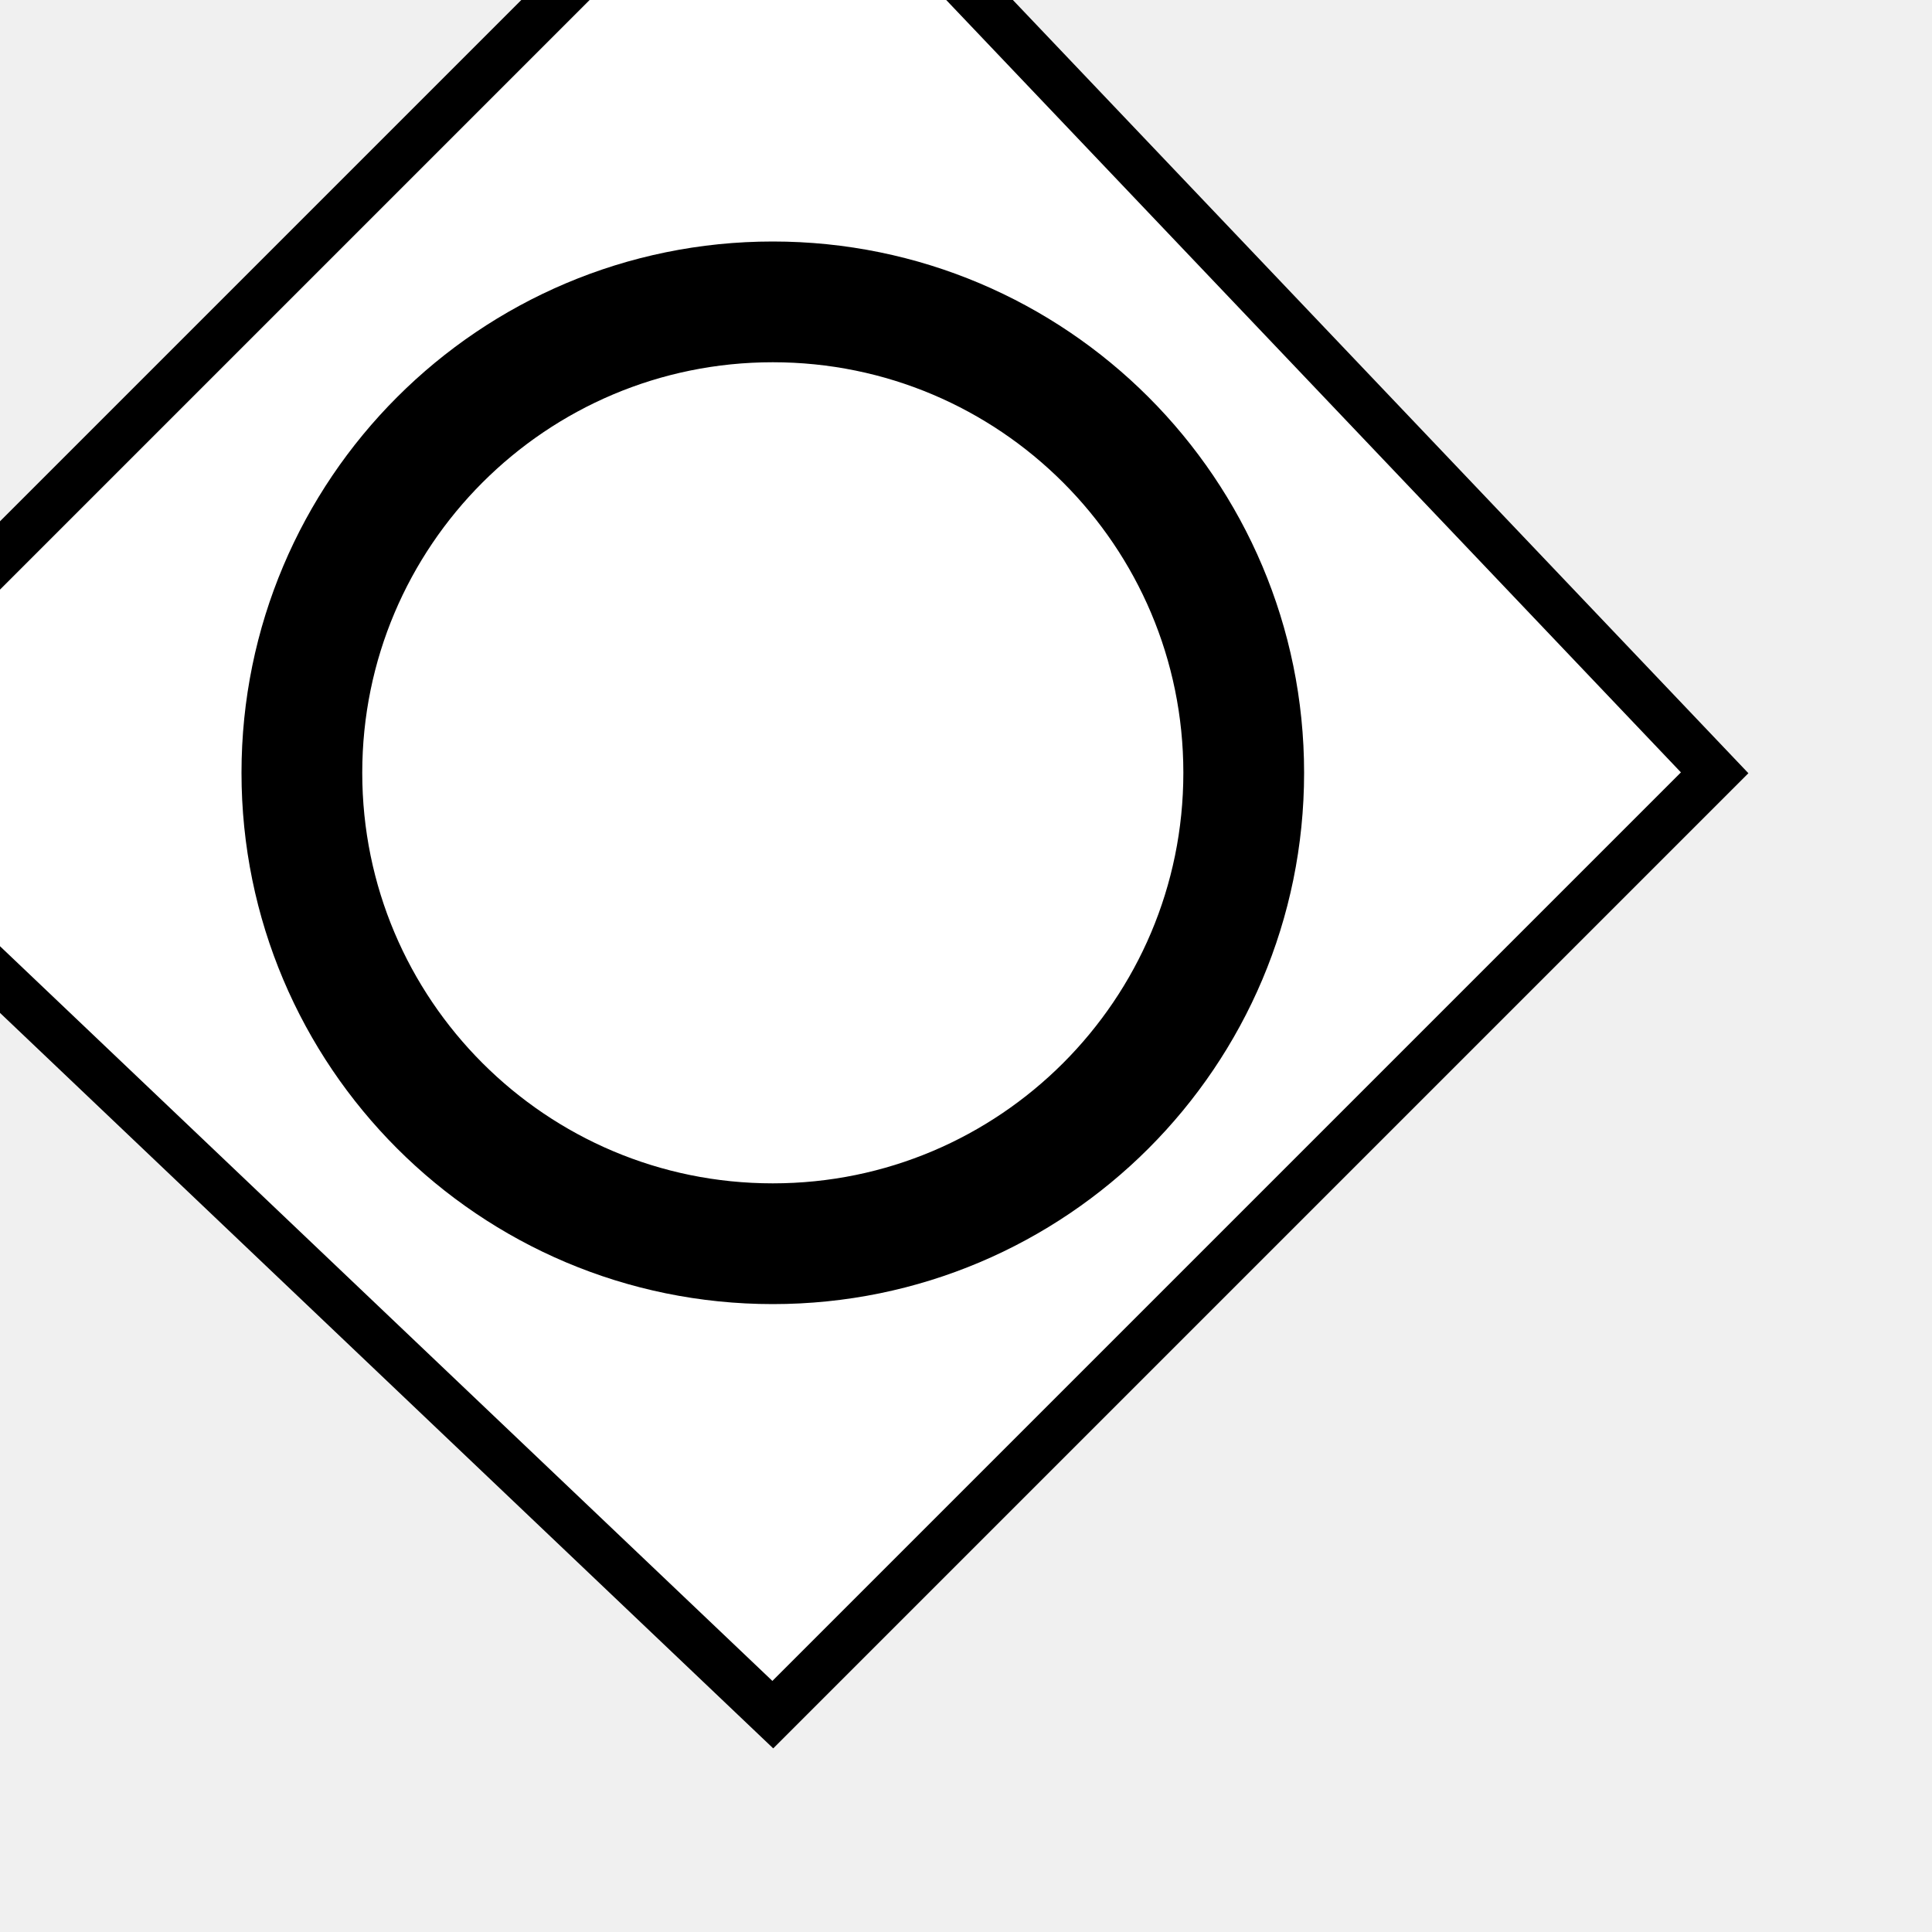
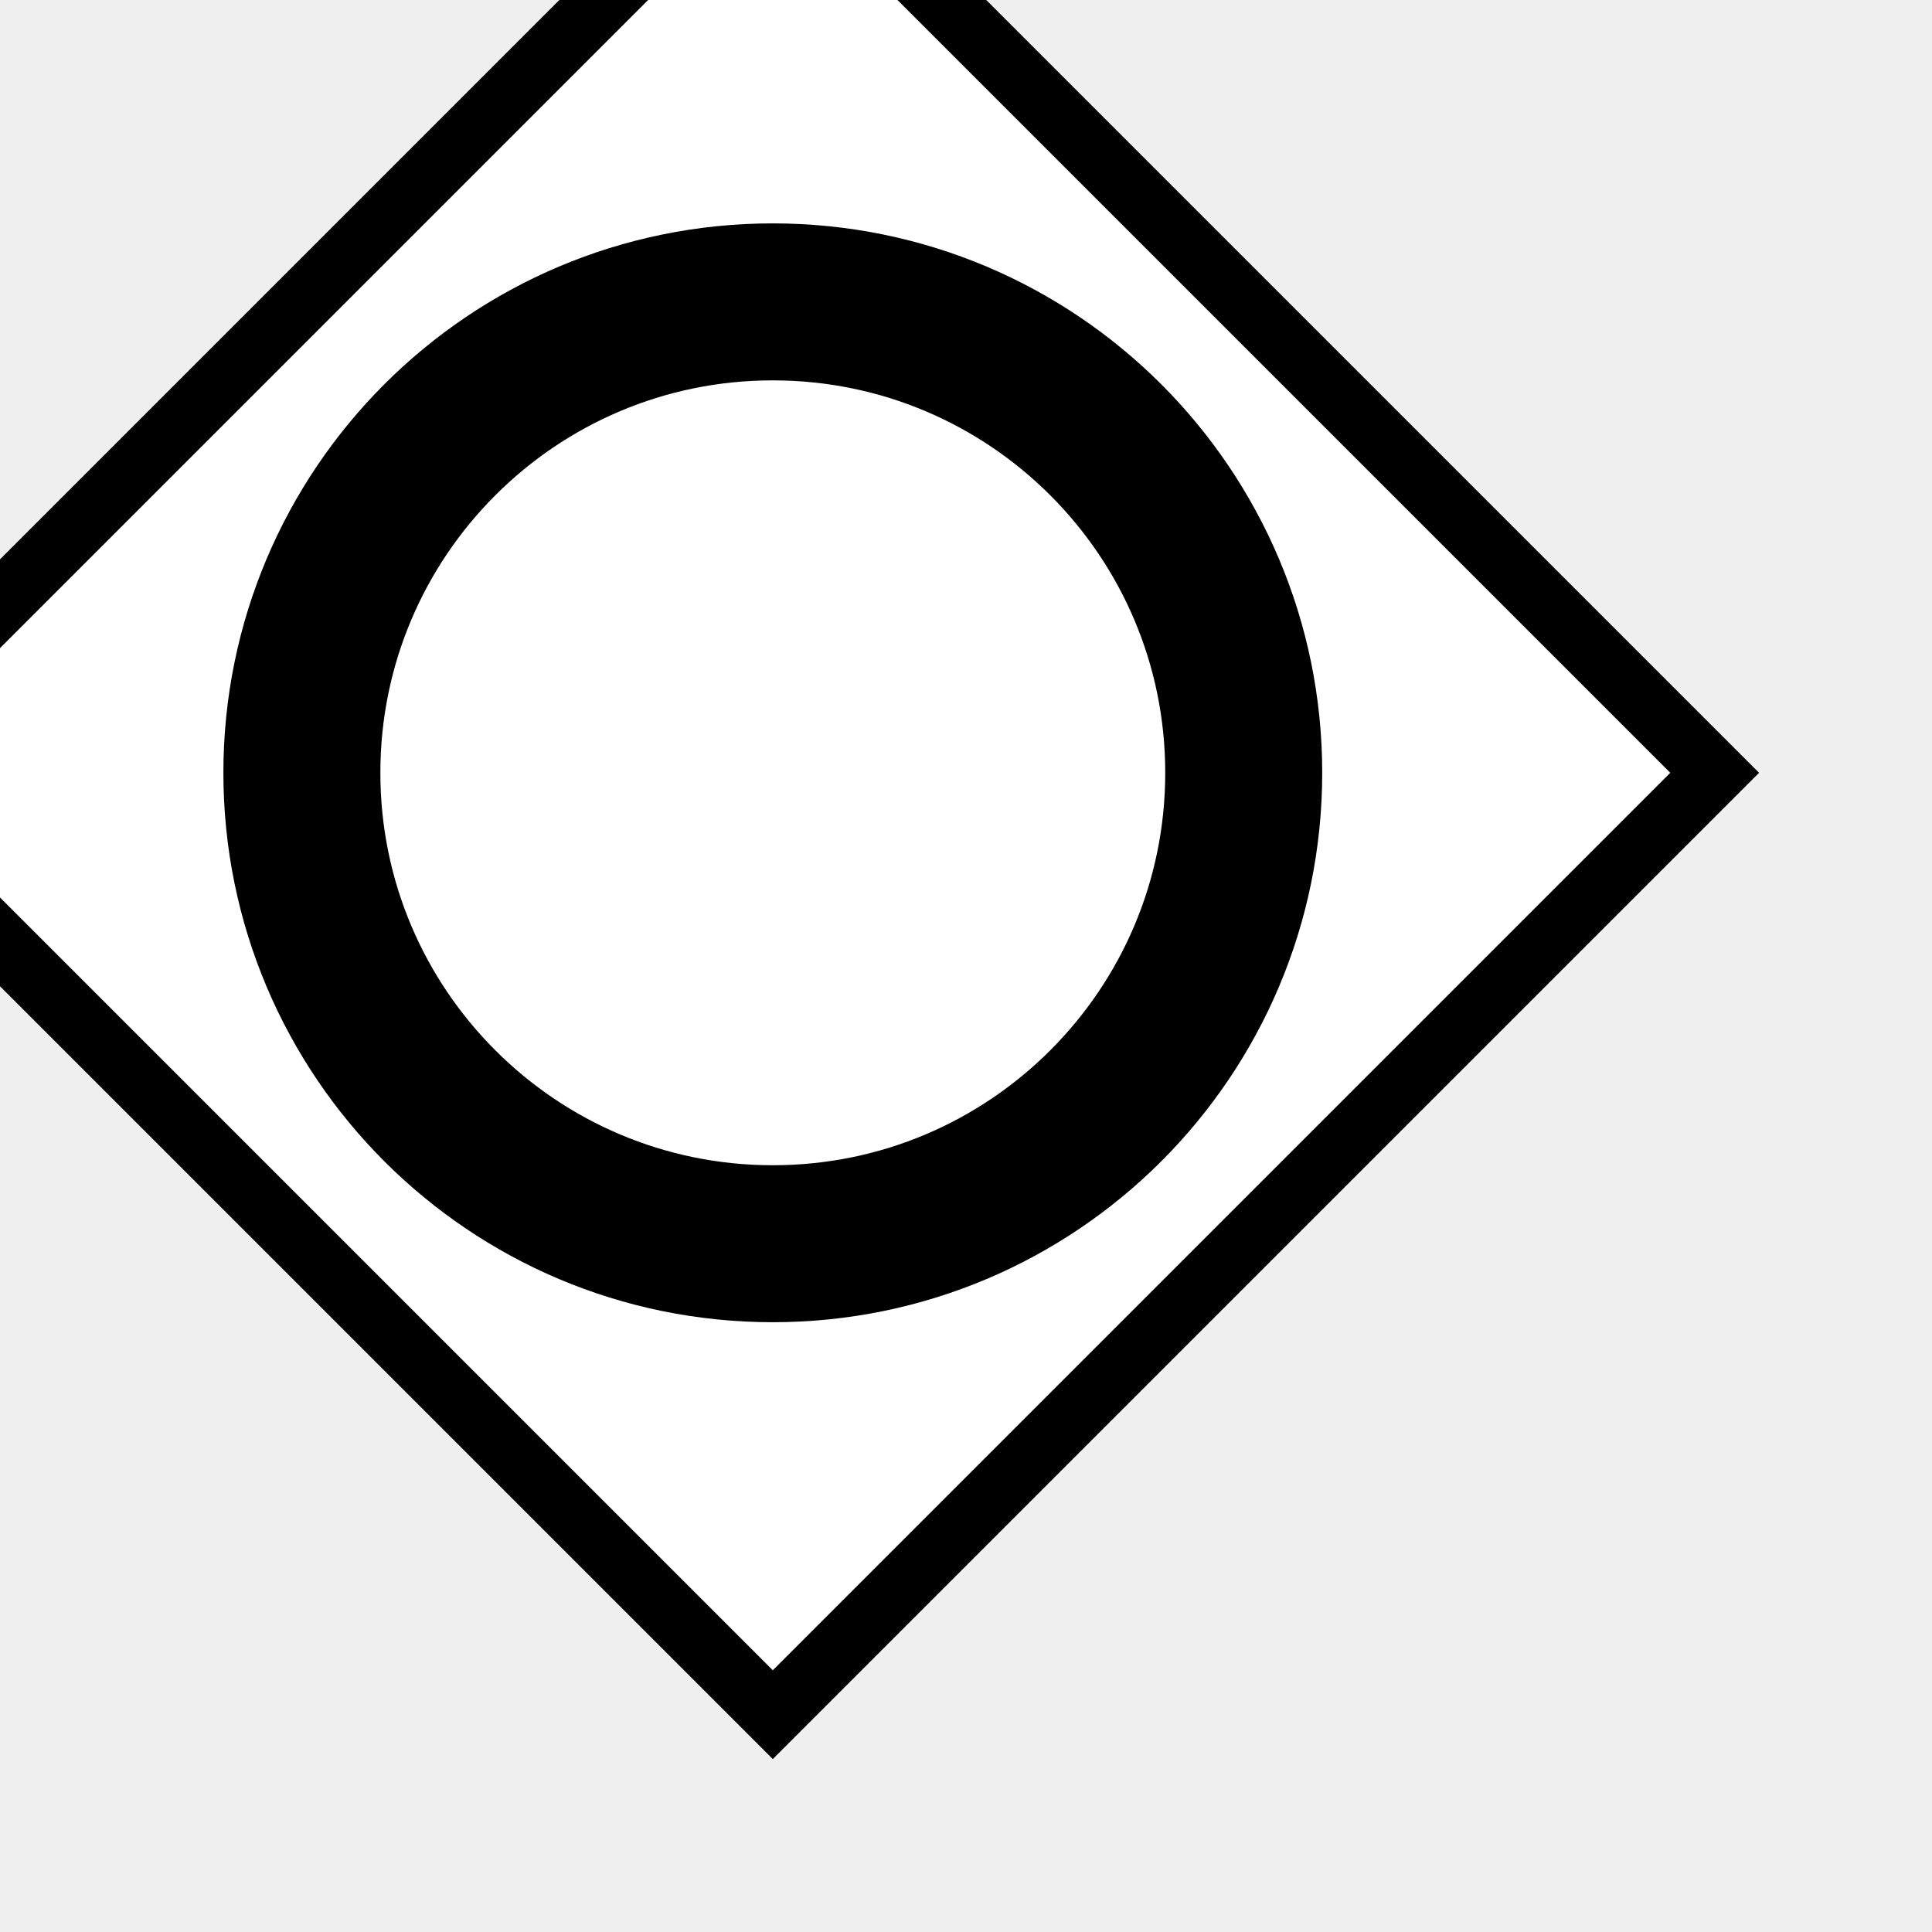
- <svg xmlns="http://www.w3.org/2000/svg" xmlns:ns1="http://www.b3mn.org/oryx" version="1.0" width="40" height="40">
+ <svg xmlns="http://www.w3.org/2000/svg" xmlns:ns1="http://www.b3mn.org/oryx" version="1.0" width="40" height="40" id="svg2">
+   <defs id="defs4" />
  <ns1:magnets>
    <ns1:magnet ns1:default="yes" ns1:cy="16" ns1:cx="16" />
  </ns1:magnets>
-   <g>
-     <path d="M -4.5,16 L 16,-4.5 L 35.5,16 L 16,35.5z" id="frame" style="fill:#ffffff;stroke:#000000;stroke-width:1" />
-     <circle cx="16" cy="16" r="9.75" style="fill:none;stroke:#000000;stroke-width:2.5" />
+   <g transform="matrix(1.3,0,0,1.3,-4.8,-4.8)" id="g6">
+     <path d="M 1,16 L 16,1 L 31,16 L 16,31 L 1,16" id="frame" style="fill:#ffffff;stroke:#000000;stroke-width:1" />
+     <circle cx="16" cy="16" r="7.5" id="circle9" style="fill:none;stroke:#000000;stroke-width:2.5" />
  </g>
</svg>
